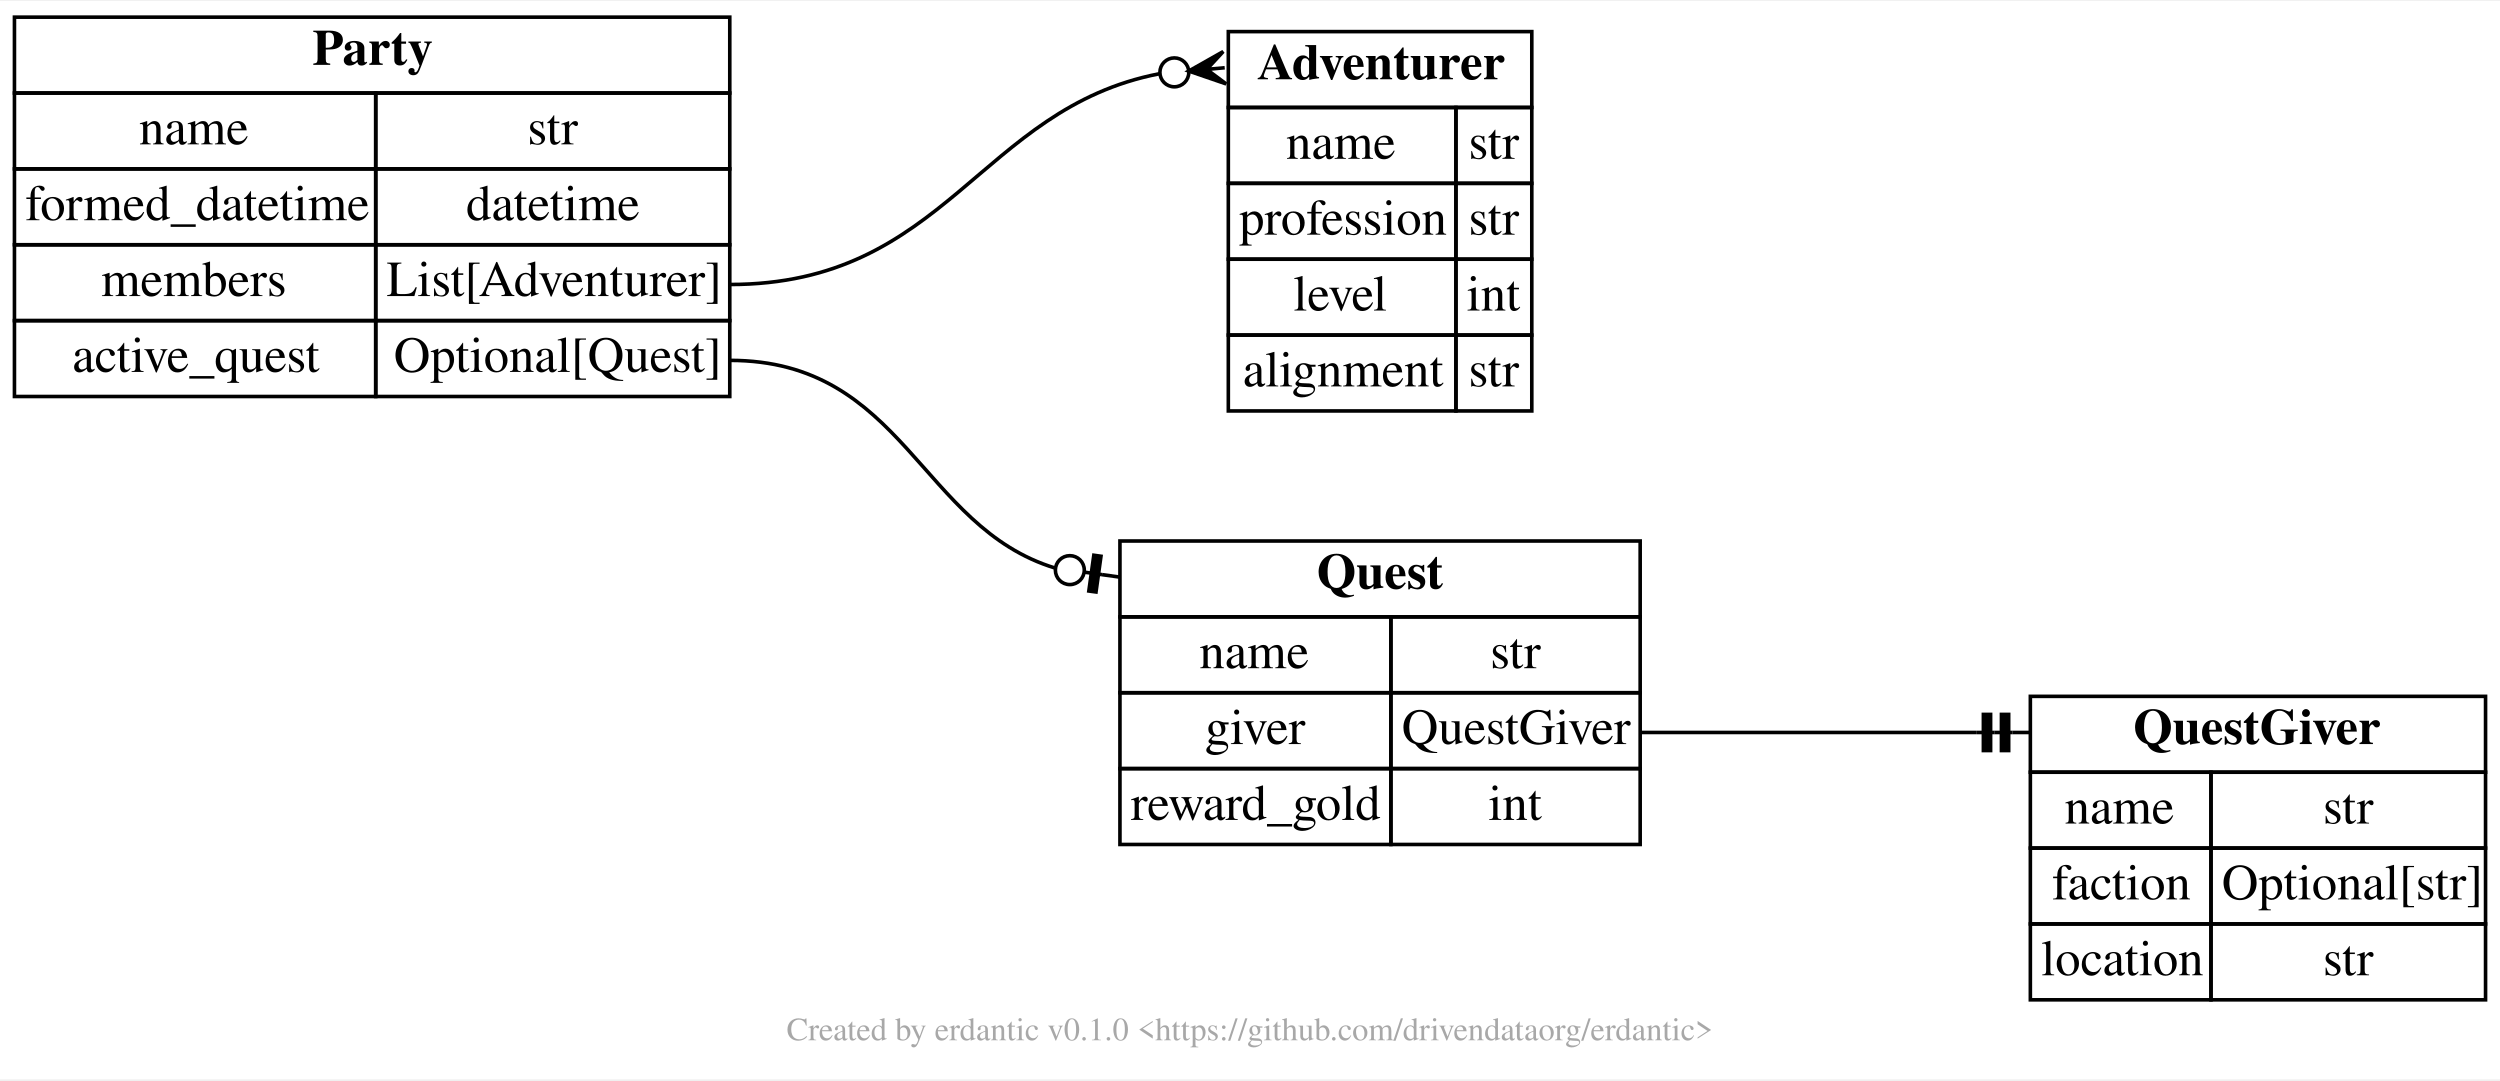
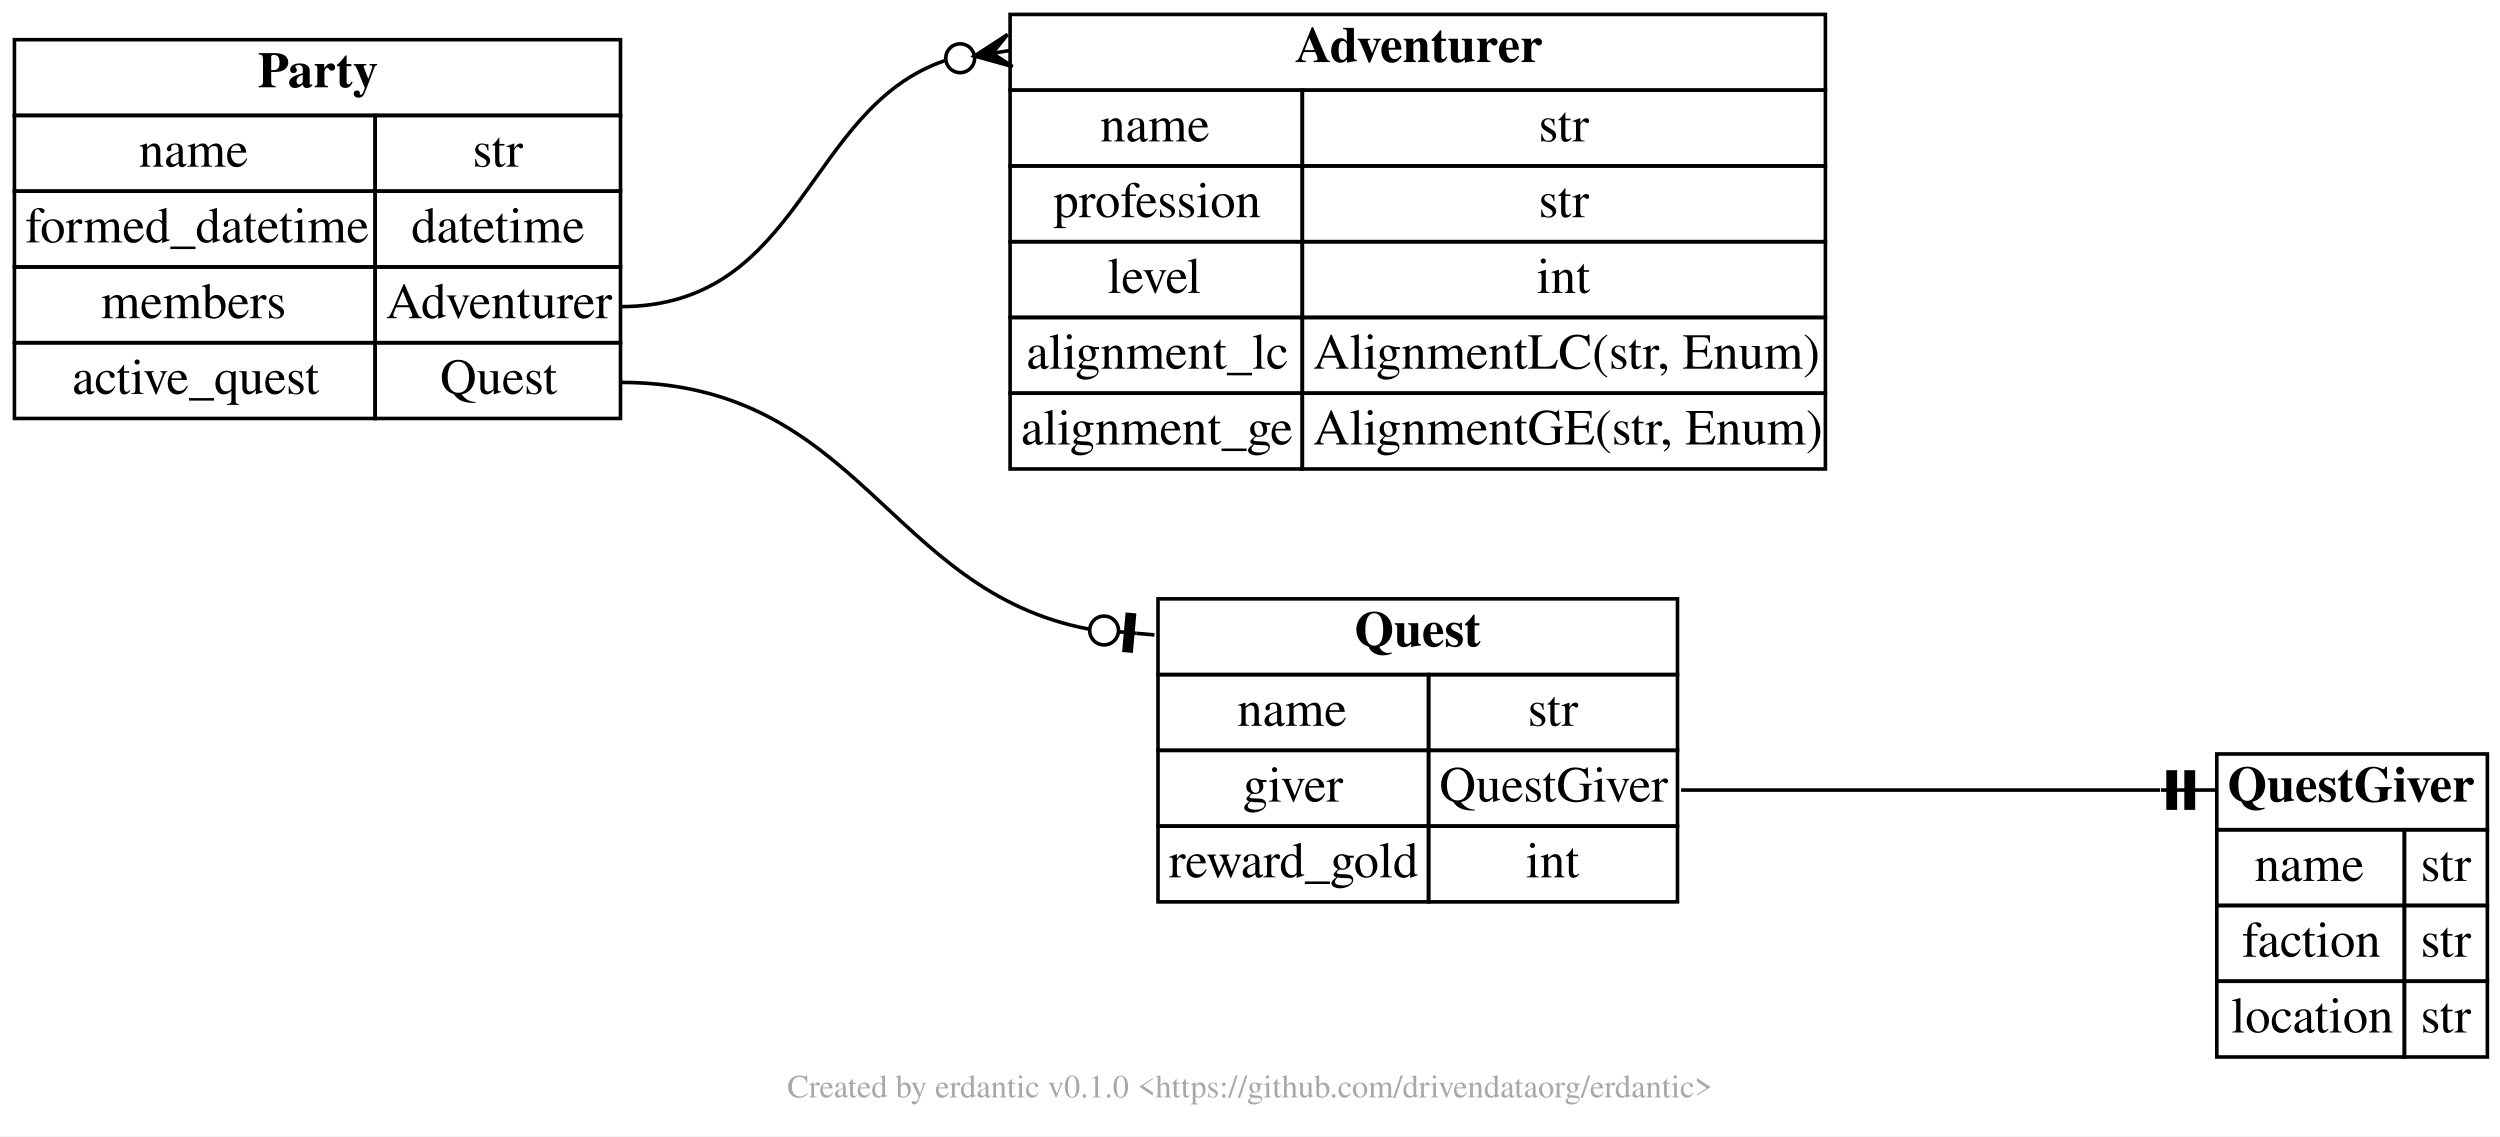
- <svg xmlns="http://www.w3.org/2000/svg" xmlns:xlink="http://www.w3.org/1999/xlink" width="692pt" height="299pt" viewBox="0.00 0.00 692.00 298.50">
-   <g id="graph0" class="graph" transform="scale(1 1) rotate(0) translate(4 294.5)">
-     <polygon fill="white" stroke="transparent" points="-4,4 -4,-294.5 688,-294.5 688,4 -4,4" />
-     <text text-anchor="middle" x="342" y="-6.8" font-family="Times,serif" font-size="9.00" fill="#a8a8a8">Created by erdantic v0.1.0 &lt;https://github.com/drivendataorg/erdantic&gt;</text>
+ <svg xmlns="http://www.w3.org/2000/svg" xmlns:xlink="http://www.w3.org/1999/xlink" width="693pt" height="315pt" viewBox="0.00 0.00 693.00 315.00">
+   <g id="graph0" class="graph" transform="scale(1 1) rotate(0) translate(4 311)">
+     <polygon fill="white" stroke="transparent" points="-4,4 -4,-311 689,-311 689,4 -4,4" />
+     <text text-anchor="middle" x="342.5" y="-6.8" font-family="Times,serif" font-size="9.00" fill="#a8a8a8">Created by erdantic v0.1.0 &lt;https://github.com/drivendataorg/erdantic&gt;</text>
    <g id="node1" class="node">
      <g id="a_node1">
        <a xlink:title="erdantic.examples.pydantic.Adventurer&#10;&#10;A person often late for dinner but with a tale or two to tell.&#10;&#10;Attributes:&#10;    name (str): Name of this adventurer&#10;    profession (str): Profession of this adventurer&#10;    level (int): Level of this adventurer&#10;    alignment (int): Alignment of this adventurer">
-           <polygon fill="none" stroke="black" points="336,-265 336,-286 420,-286 420,-265 336,-265" />
-           <text text-anchor="start" x="344" y="-272.8" font-family="Times,serif" font-weight="bold" font-size="14.00">Adventurer</text>
-           <polygon fill="none" stroke="black" points="336,-244 336,-265 399,-265 399,-244 336,-244" />
-           <text text-anchor="start" x="352" y="-250.8" font-family="Times,serif" font-size="14.00">name</text>
-           <polygon fill="none" stroke="black" points="399,-244 399,-265 420,-265 420,-244 399,-244" />
-           <text text-anchor="start" x="402.5" y="-250.8" font-family="Times,serif" font-size="14.00">str</text>
-           <polygon fill="none" stroke="black" points="336,-223 336,-244 399,-244 399,-223 336,-223" />
-           <text text-anchor="start" x="339" y="-229.8" font-family="Times,serif" font-size="14.00">profession</text>
-           <polygon fill="none" stroke="black" points="399,-223 399,-244 420,-244 420,-223 399,-223" />
-           <text text-anchor="start" x="402.5" y="-229.8" font-family="Times,serif" font-size="14.00">str</text>
-           <polygon fill="none" stroke="black" points="336,-202 336,-223 399,-223 399,-202 336,-202" />
-           <text text-anchor="start" x="354" y="-208.8" font-family="Times,serif" font-size="14.00">level</text>
-           <polygon fill="none" stroke="black" points="399,-202 399,-223 420,-223 420,-202 399,-202" />
-           <text text-anchor="start" x="402" y="-208.8" font-family="Times,serif" font-size="14.00">int</text>
-           <polygon fill="none" stroke="black" points="336,-181 336,-202 399,-202 399,-181 336,-181" />
-           <text text-anchor="start" x="340" y="-187.8" font-family="Times,serif" font-size="14.00">alignment</text>
-           <polygon fill="none" stroke="black" points="399,-181 399,-202 420,-202 420,-181 399,-181" />
-           <text text-anchor="start" x="402.5" y="-187.8" font-family="Times,serif" font-size="14.00">str</text>
+           <polygon fill="none" stroke="black" points="276,-286 276,-307 502,-307 502,-286 276,-286" />
+           <text text-anchor="start" x="355" y="-293.8" font-family="Times,serif" font-weight="bold" font-size="14.00">Adventurer</text>
+           <polygon fill="none" stroke="black" points="276,-265 276,-286 357,-286 357,-265 276,-265" />
+           <text text-anchor="start" x="301" y="-271.8" font-family="Times,serif" font-size="14.00">name</text>
+           <polygon fill="none" stroke="black" points="357,-265 357,-286 502,-286 502,-265 357,-265" />
+           <text text-anchor="start" x="422.5" y="-271.8" font-family="Times,serif" font-size="14.00">str</text>
+           <polygon fill="none" stroke="black" points="276,-244 276,-265 357,-265 357,-244 276,-244" />
+           <text text-anchor="start" x="288" y="-250.8" font-family="Times,serif" font-size="14.00">profession</text>
+           <polygon fill="none" stroke="black" points="357,-244 357,-265 502,-265 502,-244 357,-244" />
+           <text text-anchor="start" x="422.5" y="-250.8" font-family="Times,serif" font-size="14.00">str</text>
+           <polygon fill="none" stroke="black" points="276,-223 276,-244 357,-244 357,-223 276,-223" />
+           <text text-anchor="start" x="303" y="-229.8" font-family="Times,serif" font-size="14.00">level</text>
+           <polygon fill="none" stroke="black" points="357,-223 357,-244 502,-244 502,-223 357,-223" />
+           <text text-anchor="start" x="422" y="-229.8" font-family="Times,serif" font-size="14.00">int</text>
+           <polygon fill="none" stroke="black" points="276,-202 276,-223 357,-223 357,-202 276,-202" />
+           <text text-anchor="start" x="280.5" y="-208.8" font-family="Times,serif" font-size="14.00">alignment_lc</text>
+           <polygon fill="none" stroke="black" points="357,-202 357,-223 502,-223 502,-202 357,-202" />
+           <text text-anchor="start" x="360" y="-208.8" font-family="Times,serif" font-size="14.00">AlignmentLC(str, Enum)</text>
+           <polygon fill="none" stroke="black" points="276,-181 276,-202 357,-202 357,-181 276,-181" />
+           <text text-anchor="start" x="279" y="-187.8" font-family="Times,serif" font-size="14.00">alignment_ge</text>
+           <polygon fill="none" stroke="black" points="357,-181 357,-202 502,-202 502,-181 357,-181" />
+           <text text-anchor="start" x="360" y="-187.8" font-family="Times,serif" font-size="14.00">AlignmentGE(str, Enum)</text>
        </a>
      </g>
    </g>
    <g id="node2" class="node">
      <g id="a_node2">
        <a xlink:title="erdantic.examples.pydantic.Party&#10;&#10;A group of adventurers finding themselves doing and saying things altogether unexpected.&#10;&#10;Attributes:&#10;    name (str): Name that party is known by&#10;    formed_datetime (datetime): Timestamp of when the party was formed&#10;    members (List[Adventurer]): Adventurers that belong to this party&#10;    active_quest (Optional[Quest]): Current quest that party is actively tackling">
-           <polygon fill="none" stroke="black" points="0,-269 0,-290 198,-290 198,-269 0,-269" />
-           <text text-anchor="start" x="82.5" y="-276.8" font-family="Times,serif" font-weight="bold" font-size="14.00">Party</text>
-           <polygon fill="none" stroke="black" points="0,-248 0,-269 100,-269 100,-248 0,-248" />
-           <text text-anchor="start" x="34.5" y="-254.8" font-family="Times,serif" font-size="14.00">name</text>
-           <polygon fill="none" stroke="black" points="100,-248 100,-269 198,-269 198,-248 100,-248" />
-           <text text-anchor="start" x="142" y="-254.8" font-family="Times,serif" font-size="14.00">str</text>
-           <polygon fill="none" stroke="black" points="0,-227 0,-248 100,-248 100,-227 0,-227" />
-           <text text-anchor="start" x="3" y="-233.8" font-family="Times,serif" font-size="14.00">formed_datetime</text>
-           <polygon fill="none" stroke="black" points="100,-227 100,-248 198,-248 198,-227 100,-227" />
-           <text text-anchor="start" x="125" y="-233.8" font-family="Times,serif" font-size="14.00">datetime</text>
-           <polygon fill="none" stroke="black" points="0,-206 0,-227 100,-227 100,-206 0,-206" />
-           <text text-anchor="start" x="24" y="-212.8" font-family="Times,serif" font-size="14.00">members</text>
-           <polygon fill="none" stroke="black" points="100,-206 100,-227 198,-227 198,-206 100,-206" />
-           <text text-anchor="start" x="103" y="-212.8" font-family="Times,serif" font-size="14.00">List[Adventurer]</text>
-           <polygon fill="none" stroke="black" points="0,-185 0,-206 100,-206 100,-185 0,-185" />
-           <text text-anchor="start" x="16" y="-191.8" font-family="Times,serif" font-size="14.00">active_quest</text>
-           <polygon fill="none" stroke="black" points="100,-185 100,-206 198,-206 198,-185 100,-185" />
-           <text text-anchor="start" x="105" y="-191.8" font-family="Times,serif" font-size="14.00">Optional[Quest]</text>
+           <polygon fill="none" stroke="black" points="0,-279 0,-300 168,-300 168,-279 0,-279" />
+           <text text-anchor="start" x="67.5" y="-286.8" font-family="Times,serif" font-weight="bold" font-size="14.00">Party</text>
+           <polygon fill="none" stroke="black" points="0,-258 0,-279 100,-279 100,-258 0,-258" />
+           <text text-anchor="start" x="34.5" y="-264.8" font-family="Times,serif" font-size="14.00">name</text>
+           <polygon fill="none" stroke="black" points="100,-258 100,-279 168,-279 168,-258 100,-258" />
+           <text text-anchor="start" x="127" y="-264.8" font-family="Times,serif" font-size="14.00">str</text>
+           <polygon fill="none" stroke="black" points="0,-237 0,-258 100,-258 100,-237 0,-237" />
+           <text text-anchor="start" x="3" y="-243.8" font-family="Times,serif" font-size="14.00">formed_datetime</text>
+           <polygon fill="none" stroke="black" points="100,-237 100,-258 168,-258 168,-237 100,-237" />
+           <text text-anchor="start" x="110" y="-243.8" font-family="Times,serif" font-size="14.00">datetime</text>
+           <polygon fill="none" stroke="black" points="0,-216 0,-237 100,-237 100,-216 0,-216" />
+           <text text-anchor="start" x="24" y="-222.8" font-family="Times,serif" font-size="14.00">members</text>
+           <polygon fill="none" stroke="black" points="100,-216 100,-237 168,-237 168,-216 100,-216" />
+           <text text-anchor="start" x="103" y="-222.8" font-family="Times,serif" font-size="14.00">Adventurer</text>
+           <polygon fill="none" stroke="black" points="0,-195 0,-216 100,-216 100,-195 0,-195" />
+           <text text-anchor="start" x="16" y="-201.8" font-family="Times,serif" font-size="14.00">active_quest</text>
+           <polygon fill="none" stroke="black" points="100,-195 100,-216 168,-216 168,-195 100,-195" />
+           <text text-anchor="start" x="118" y="-201.8" font-family="Times,serif" font-size="14.00">Quest</text>
        </a>
      </g>
    </g>
    <g id="edge1" class="edge">
-       <path fill="none" stroke="black" d="M198,-216C257.85,-216 267.1,-264.64 316.87,-274.33" />
-       <polygon fill="black" stroke="black" points="325.04,-275.08 334.59,-280.48 330.02,-275.54 335,-276 335,-276 335,-276 330.02,-275.54 335.41,-271.52 325.04,-275.08 325.04,-275.08" />
-       <ellipse fill="none" stroke="black" cx="321.06" cy="-274.72" rx="4" ry="4" />
+       <path fill="none" stroke="black" d="M168,-226C218.6,-226 219.28,-281.09 257.99,-294.22" />
+       <polygon fill="black" stroke="black" points="266.12,-295.47 275.31,-301.45 271.06,-296.24 276,-297 276,-297 276,-297 271.06,-296.24 276.69,-292.55 266.12,-295.47 266.12,-295.47" />
+       <ellipse fill="none" stroke="black" cx="262.16" cy="-294.86" rx="4" ry="4" />
    </g>
    <g id="node3" class="node">
      <g id="a_node3">
        <a xlink:title="erdantic.examples.pydantic.Quest&#10;&#10;A task to complete, with some monetary reward.&#10;&#10;Attributes:&#10;    name (str): Name by which this quest is referred to&#10;    giver (QuestGiver): Person who offered the quest&#10;    reward_gold (int): Amount of gold to be rewarded for quest completion">
-           <polygon fill="none" stroke="black" points="306,-124 306,-145 450,-145 450,-124 306,-124" />
-           <text text-anchor="start" x="360.5" y="-131.8" font-family="Times,serif" font-weight="bold" font-size="14.00">Quest</text>
-           <polygon fill="none" stroke="black" points="306,-103 306,-124 381,-124 381,-103 306,-103" />
-           <text text-anchor="start" x="328" y="-109.8" font-family="Times,serif" font-size="14.00">name</text>
-           <polygon fill="none" stroke="black" points="381,-103 381,-124 450,-124 450,-103 381,-103" />
-           <text text-anchor="start" x="408.5" y="-109.8" font-family="Times,serif" font-size="14.00">str</text>
-           <polygon fill="none" stroke="black" points="306,-82 306,-103 381,-103 381,-82 306,-82" />
-           <text text-anchor="start" x="329.5" y="-88.8" font-family="Times,serif" font-size="14.00">giver</text>
-           <polygon fill="none" stroke="black" points="381,-82 381,-103 450,-103 450,-82 381,-82" />
-           <text text-anchor="start" x="384" y="-88.8" font-family="Times,serif" font-size="14.00">QuestGiver</text>
-           <polygon fill="none" stroke="black" points="306,-61 306,-82 381,-82 381,-61 306,-61" />
-           <text text-anchor="start" x="309" y="-67.8" font-family="Times,serif" font-size="14.00">reward_gold</text>
-           <polygon fill="none" stroke="black" points="381,-61 381,-82 450,-82 450,-61 381,-61" />
-           <text text-anchor="start" x="408" y="-67.8" font-family="Times,serif" font-size="14.00">int</text>
+           <polygon fill="none" stroke="black" points="317,-124 317,-145 461,-145 461,-124 317,-124" />
+           <text text-anchor="start" x="371.5" y="-131.8" font-family="Times,serif" font-weight="bold" font-size="14.00">Quest</text>
+           <polygon fill="none" stroke="black" points="317,-103 317,-124 392,-124 392,-103 317,-103" />
+           <text text-anchor="start" x="339" y="-109.8" font-family="Times,serif" font-size="14.00">name</text>
+           <polygon fill="none" stroke="black" points="392,-103 392,-124 461,-124 461,-103 392,-103" />
+           <text text-anchor="start" x="419.5" y="-109.8" font-family="Times,serif" font-size="14.00">str</text>
+           <polygon fill="none" stroke="black" points="317,-82 317,-103 392,-103 392,-82 317,-82" />
+           <text text-anchor="start" x="340.5" y="-88.8" font-family="Times,serif" font-size="14.00">giver</text>
+           <polygon fill="none" stroke="black" points="392,-82 392,-103 461,-103 461,-82 392,-82" />
+           <text text-anchor="start" x="395" y="-88.8" font-family="Times,serif" font-size="14.00">QuestGiver</text>
+           <polygon fill="none" stroke="black" points="317,-61 317,-82 392,-82 392,-61 317,-61" />
+           <text text-anchor="start" x="320" y="-67.8" font-family="Times,serif" font-size="14.00">reward_gold</text>
+           <polygon fill="none" stroke="black" points="392,-61 392,-82 461,-82 461,-61 392,-61" />
+           <text text-anchor="start" x="419" y="-67.8" font-family="Times,serif" font-size="14.00">int</text>
        </a>
      </g>
    </g>
    <g id="edge2" class="edge">
-       <path fill="none" stroke="black" d="M198,-195C246.15,-195 250.68,-148.86 288.1,-137.5" />
-       <polyline fill="none" stroke="black" points="306,-135 301.05,-135.69 " />
-       <polygon fill="black" stroke="black" points="299.37,-130.88 300.75,-140.78 298.77,-141.06 297.39,-131.16 299.37,-130.88" />
-       <polyline fill="none" stroke="black" points="301.05,-135.69 296.1,-136.38 " />
-       <ellipse fill="none" stroke="black" cx="292.13" cy="-136.94" rx="4" ry="4" />
+       <path fill="none" stroke="black" d="M168,-205C234.23,-205 242.22,-147.01 297.99,-136.59" />
+       <polyline fill="none" stroke="black" points="316,-135 311.02,-135.44 " />
+       <polygon fill="black" stroke="black" points="309.58,-130.55 310.46,-140.51 308.47,-140.69 307.59,-130.72 309.58,-130.55" />
+       <polyline fill="none" stroke="black" points="311.02,-135.44 306.04,-135.88 " />
+       <ellipse fill="none" stroke="black" cx="302.05" cy="-136.23" rx="4" ry="4" />
    </g>
    <g id="node4" class="node">
      <g id="a_node4">
        <a xlink:title="erdantic.examples.pydantic.QuestGiver&#10;&#10;A person who offers a task that needs completing.&#10;&#10;Attributes:&#10;    name (str): Name of this quest giver&#10;    faction (str): Faction that this quest giver belongs to&#10;    location (str): Location this quest giver can be found">
-           <polygon fill="none" stroke="black" points="558,-81 558,-102 684,-102 684,-81 558,-81" />
-           <text text-anchor="start" x="586.5" y="-88.8" font-family="Times,serif" font-weight="bold" font-size="14.00">QuestGiver</text>
-           <polygon fill="none" stroke="black" points="558,-60 558,-81 608,-81 608,-60 558,-60" />
-           <text text-anchor="start" x="567.5" y="-66.8" font-family="Times,serif" font-size="14.00">name</text>
-           <polygon fill="none" stroke="black" points="608,-60 608,-81 684,-81 684,-60 608,-60" />
-           <text text-anchor="start" x="639" y="-66.8" font-family="Times,serif" font-size="14.00">str</text>
-           <polygon fill="none" stroke="black" points="558,-39 558,-60 608,-60 608,-39 558,-39" />
-           <text text-anchor="start" x="564" y="-45.8" font-family="Times,serif" font-size="14.00">faction</text>
-           <polygon fill="none" stroke="black" points="608,-39 608,-60 684,-60 684,-39 608,-39" />
-           <text text-anchor="start" x="611" y="-45.8" font-family="Times,serif" font-size="14.00">Optional[str]</text>
-           <polygon fill="none" stroke="black" points="558,-18 558,-39 608,-39 608,-18 558,-18" />
-           <text text-anchor="start" x="561" y="-24.8" font-family="Times,serif" font-size="14.00">location</text>
-           <polygon fill="none" stroke="black" points="608,-18 608,-39 684,-39 684,-18 608,-18" />
-           <text text-anchor="start" x="639" y="-24.8" font-family="Times,serif" font-size="14.00">str</text>
+           <polygon fill="none" stroke="black" points="610.5,-81 610.5,-102 685.5,-102 685.5,-81 610.5,-81" />
+           <text text-anchor="start" x="613.5" y="-88.8" font-family="Times,serif" font-weight="bold" font-size="14.00">QuestGiver</text>
+           <polygon fill="none" stroke="black" points="610.5,-60 610.5,-81 662.5,-81 662.5,-60 610.5,-60" />
+           <text text-anchor="start" x="621" y="-66.8" font-family="Times,serif" font-size="14.00">name</text>
+           <polygon fill="none" stroke="black" points="662.5,-60 662.5,-81 685.5,-81 685.5,-60 662.5,-60" />
+           <text text-anchor="start" x="667" y="-66.8" font-family="Times,serif" font-size="14.00">str</text>
+           <polygon fill="none" stroke="black" points="610.5,-39 610.5,-60 662.5,-60 662.5,-39 610.5,-39" />
+           <text text-anchor="start" x="617.5" y="-45.8" font-family="Times,serif" font-size="14.00">faction</text>
+           <polygon fill="none" stroke="black" points="662.5,-39 662.5,-60 685.5,-60 685.5,-39 662.5,-39" />
+           <text text-anchor="start" x="667" y="-45.8" font-family="Times,serif" font-size="14.00">str</text>
+           <polygon fill="none" stroke="black" points="610.5,-18 610.5,-39 662.5,-39 662.5,-18 610.5,-18" />
+           <text text-anchor="start" x="614.5" y="-24.8" font-family="Times,serif" font-size="14.00">location</text>
+           <polygon fill="none" stroke="black" points="662.5,-18 662.5,-39 685.5,-39 685.5,-18 662.5,-18" />
+           <text text-anchor="start" x="667" y="-24.8" font-family="Times,serif" font-size="14.00">str</text>
        </a>
      </g>
    </g>
    <g id="edge3" class="edge">
-       <path fill="none" stroke="black" d="M450,-92C492.56,-92 506.82,-92 542.97,-92" />
-       <polyline fill="none" stroke="black" points="558,-92 553,-92 " />
-       <polygon fill="black" stroke="black" points="552,-87 552,-97 550,-97 550,-87 552,-87" />
-       <polyline fill="none" stroke="black" points="553,-92 548,-92 " />
-       <polygon fill="black" stroke="black" points="547,-87 547,-97 545,-97 545,-87 547,-87" />
-       <polyline fill="none" stroke="black" points="548,-92 543,-92 " />
+       <path fill="none" stroke="black" d="M462,-92C522.38,-92 541.19,-92 594.75,-92" />
+       <polyline fill="none" stroke="black" points="610,-92 605,-92 " />
+       <polygon fill="black" stroke="black" points="604,-87 604,-97 602,-97 602,-87 604,-87" />
+       <polyline fill="none" stroke="black" points="605,-92 600,-92 " />
+       <polygon fill="black" stroke="black" points="599,-87 599,-97 597,-97 597,-87 599,-87" />
+       <polyline fill="none" stroke="black" points="600,-92 595,-92 " />
    </g>
  </g>
</svg>
